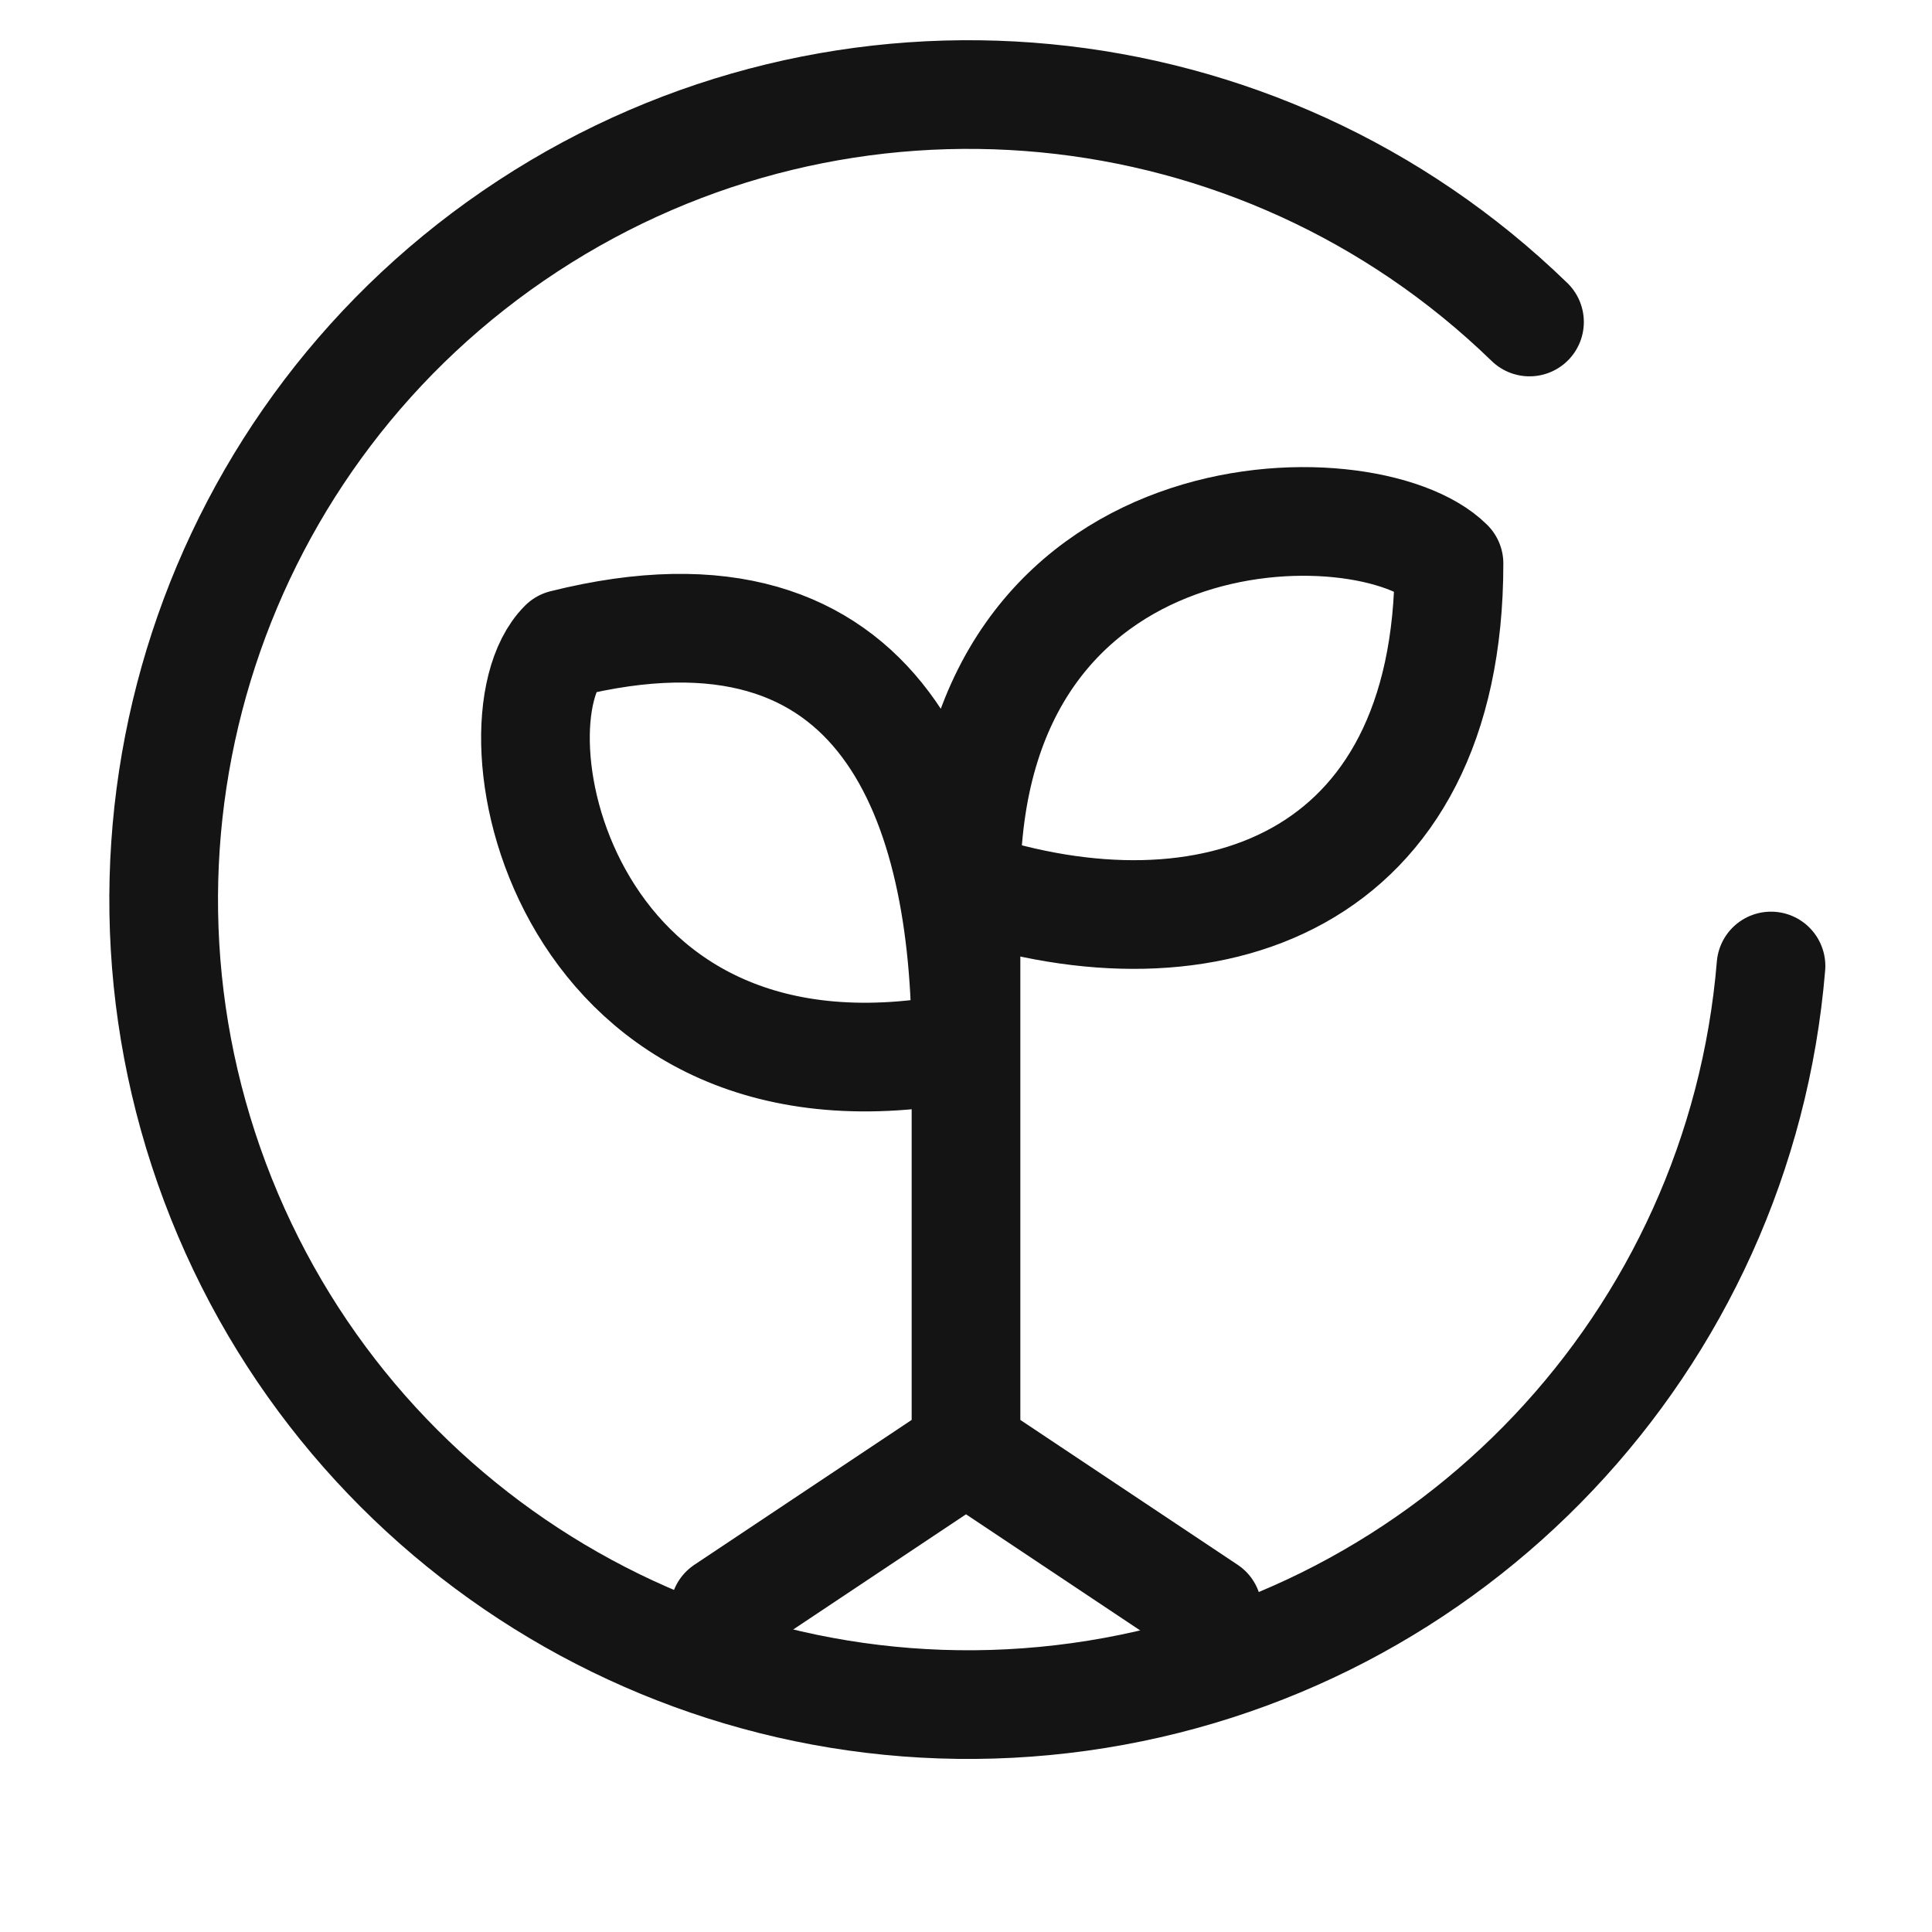
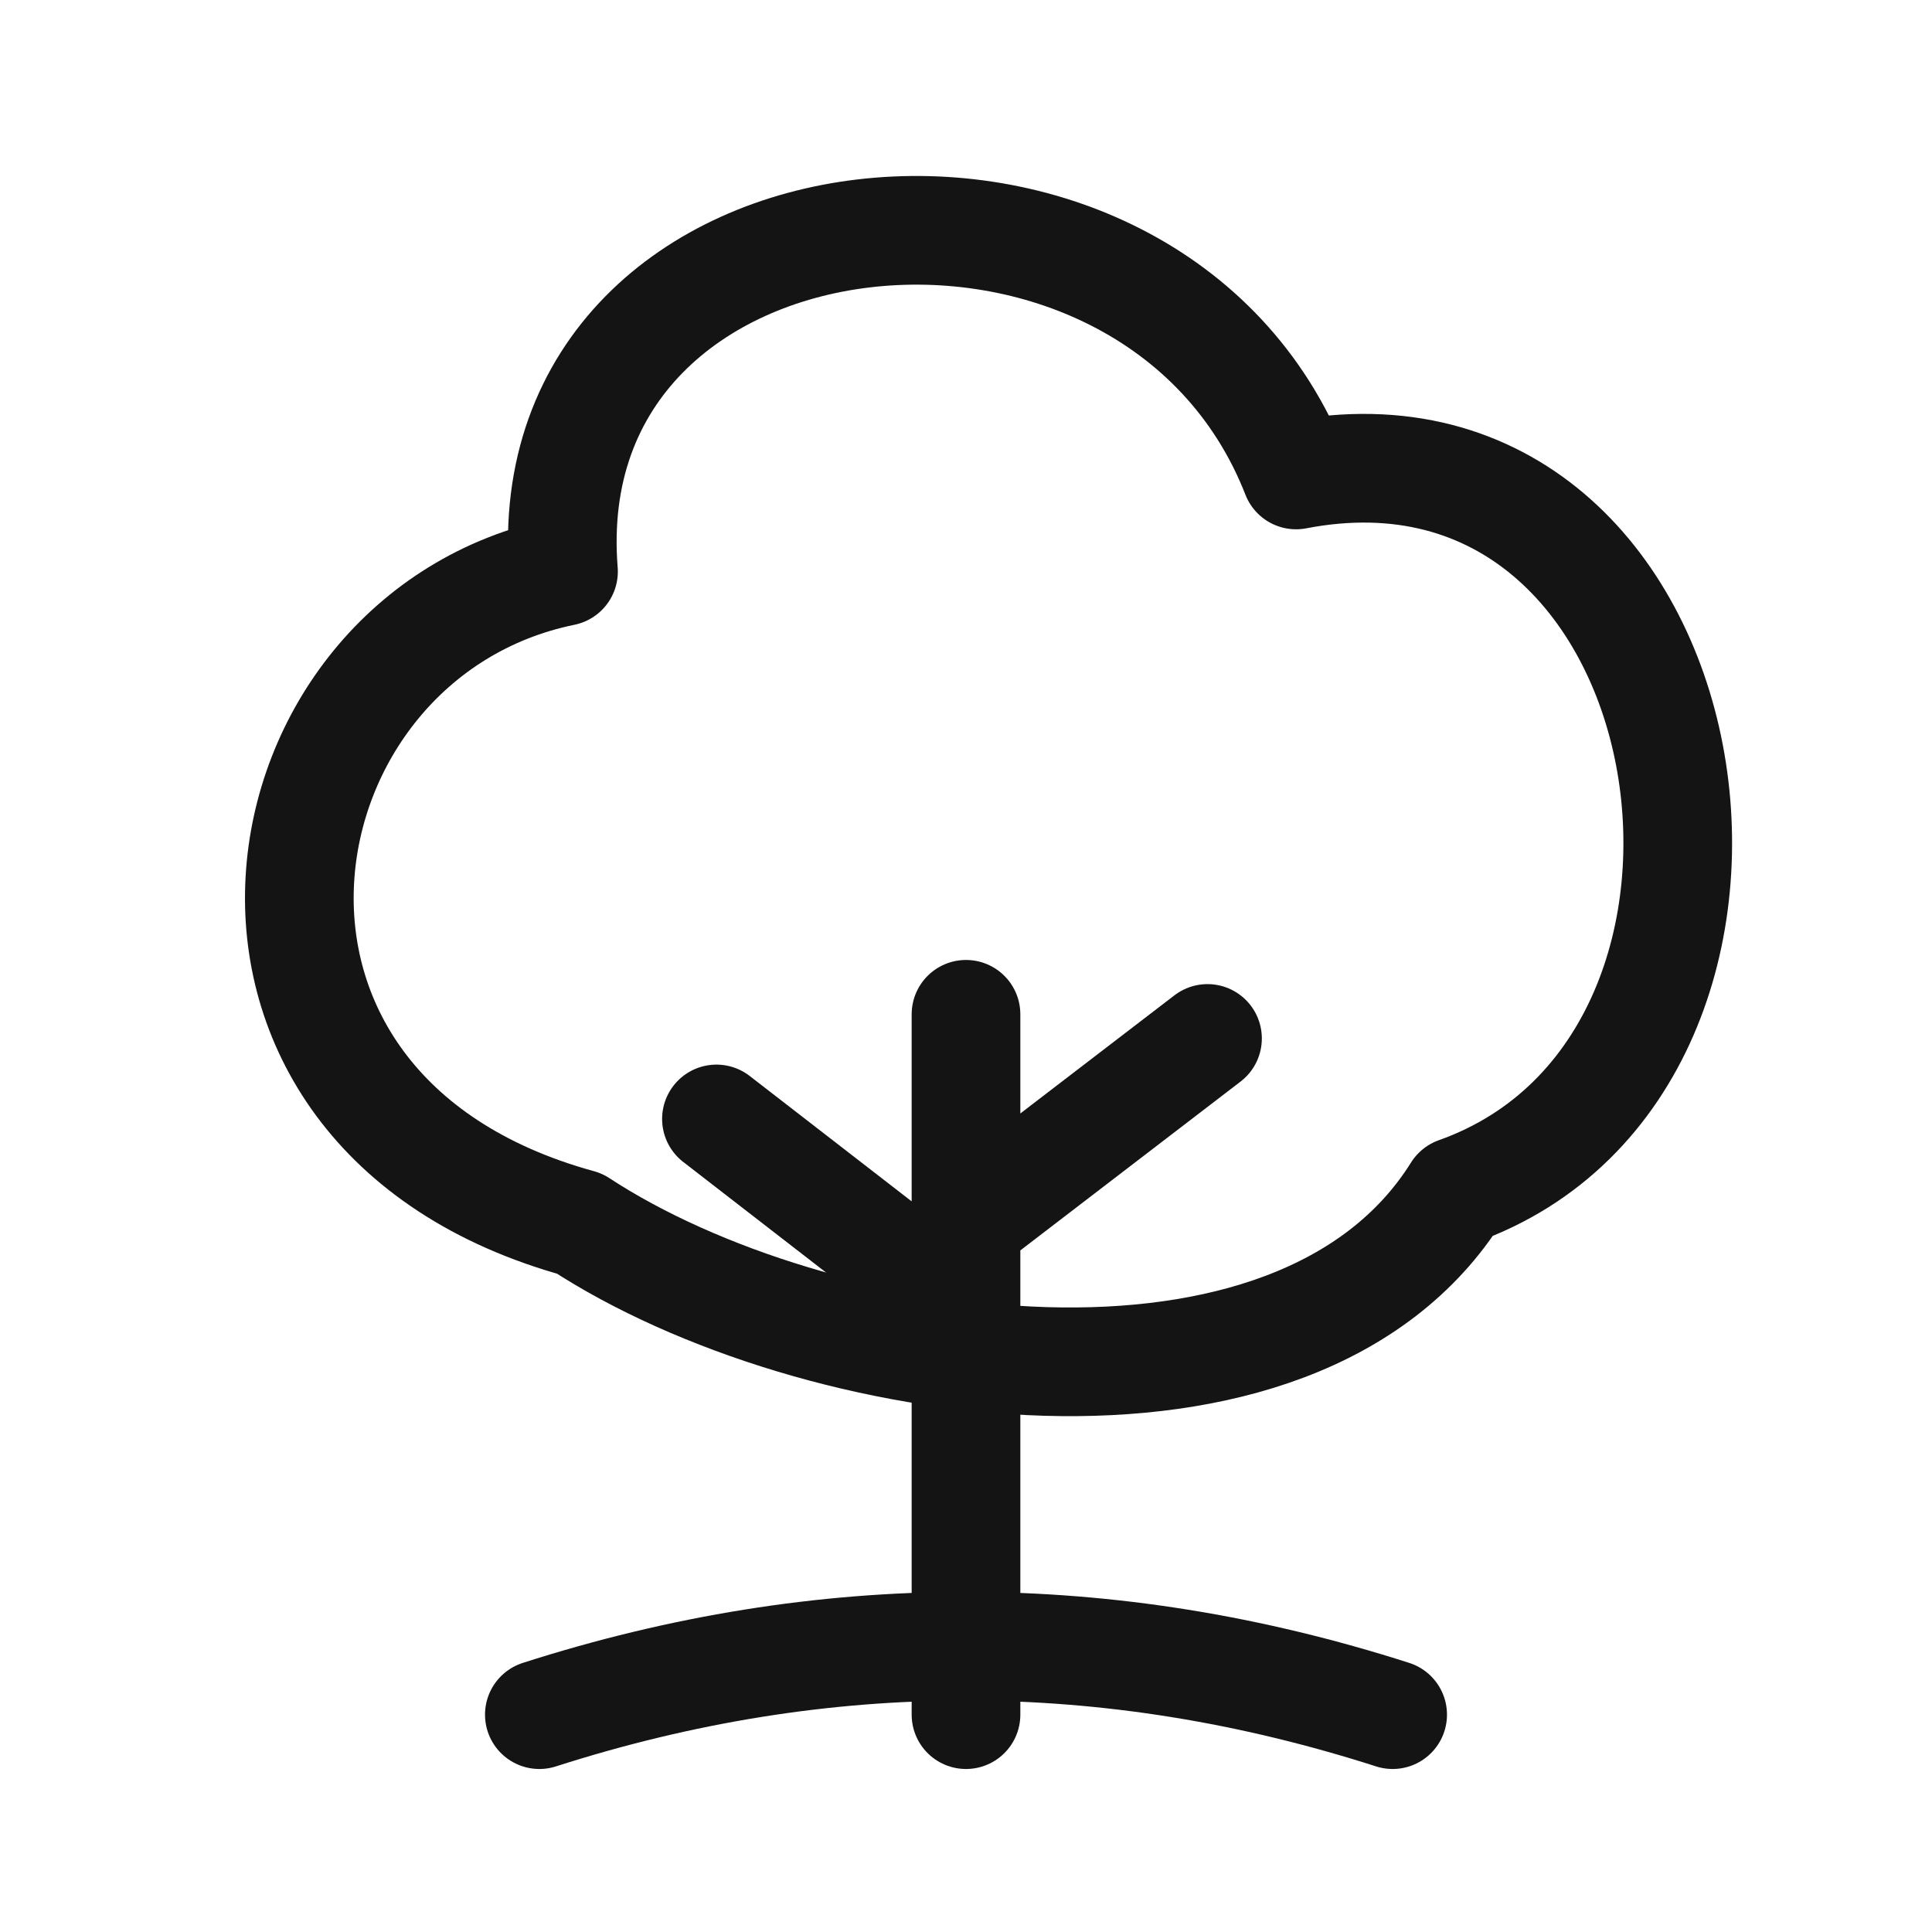
<svg xmlns="http://www.w3.org/2000/svg" viewBox="0 0 24 24" fill="none" stroke="#141414" stroke-width="1.35" stroke-linecap="round" stroke-linejoin="round">
-   <path d="M19 4a10 10 0 1 0 3 8" />
-   <path d="M12 18V11M12 13C7 14 6 9 7 8C11 7 12 10 12 13M12 11C12 6 17 6 18 7C18 11 15 12 12 11M12 18L9 20M12 18L15 20" />
+   <path d="M12 21.3V12.6M12 16.3L8.9 13.9M12 15.2L15 12.9" />
+   <path d="M7.2 15.2C2.1 13.8 3.1 7.9 7 7.1C6.6 2.1 14.3 1.3 16.1 5.9C21.3 4.9 22.6 13.2 18.1 14.8C16.1 18 10.1 17.1 7.2 15.2Z" />
+   <path d="M6.7 21.3Q12 19.6 17.3 21.3" />
</svg>
